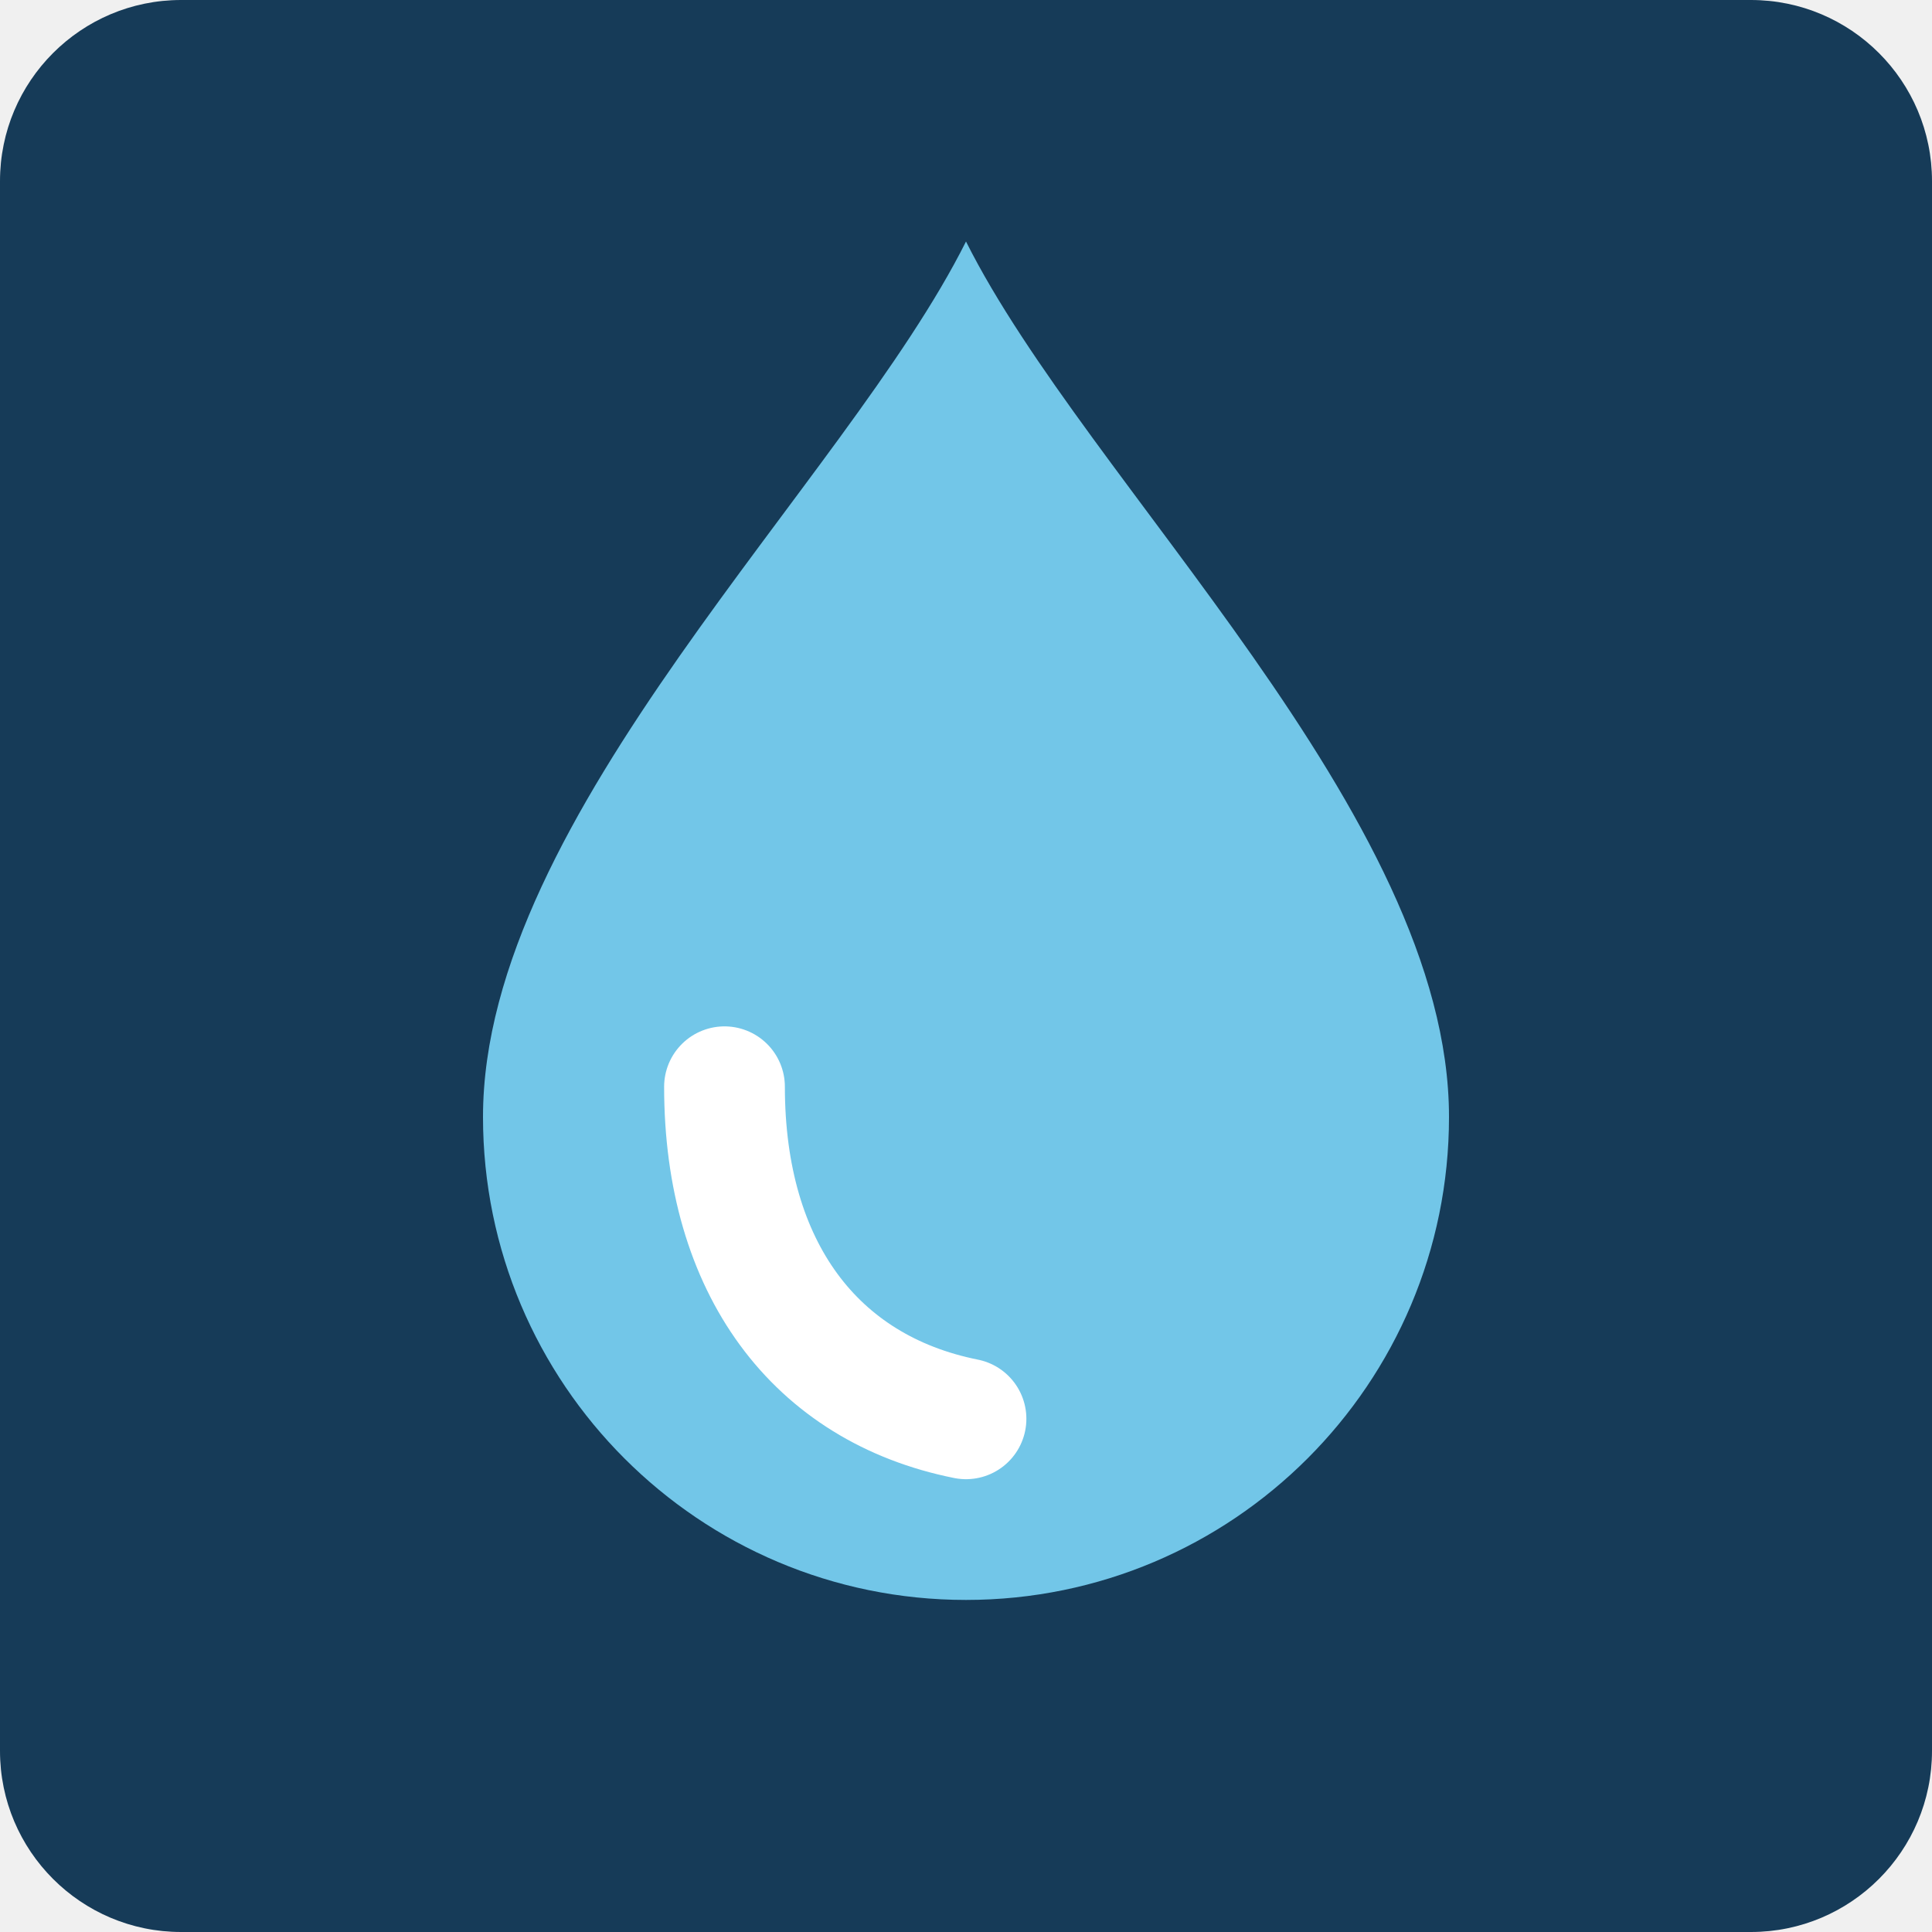
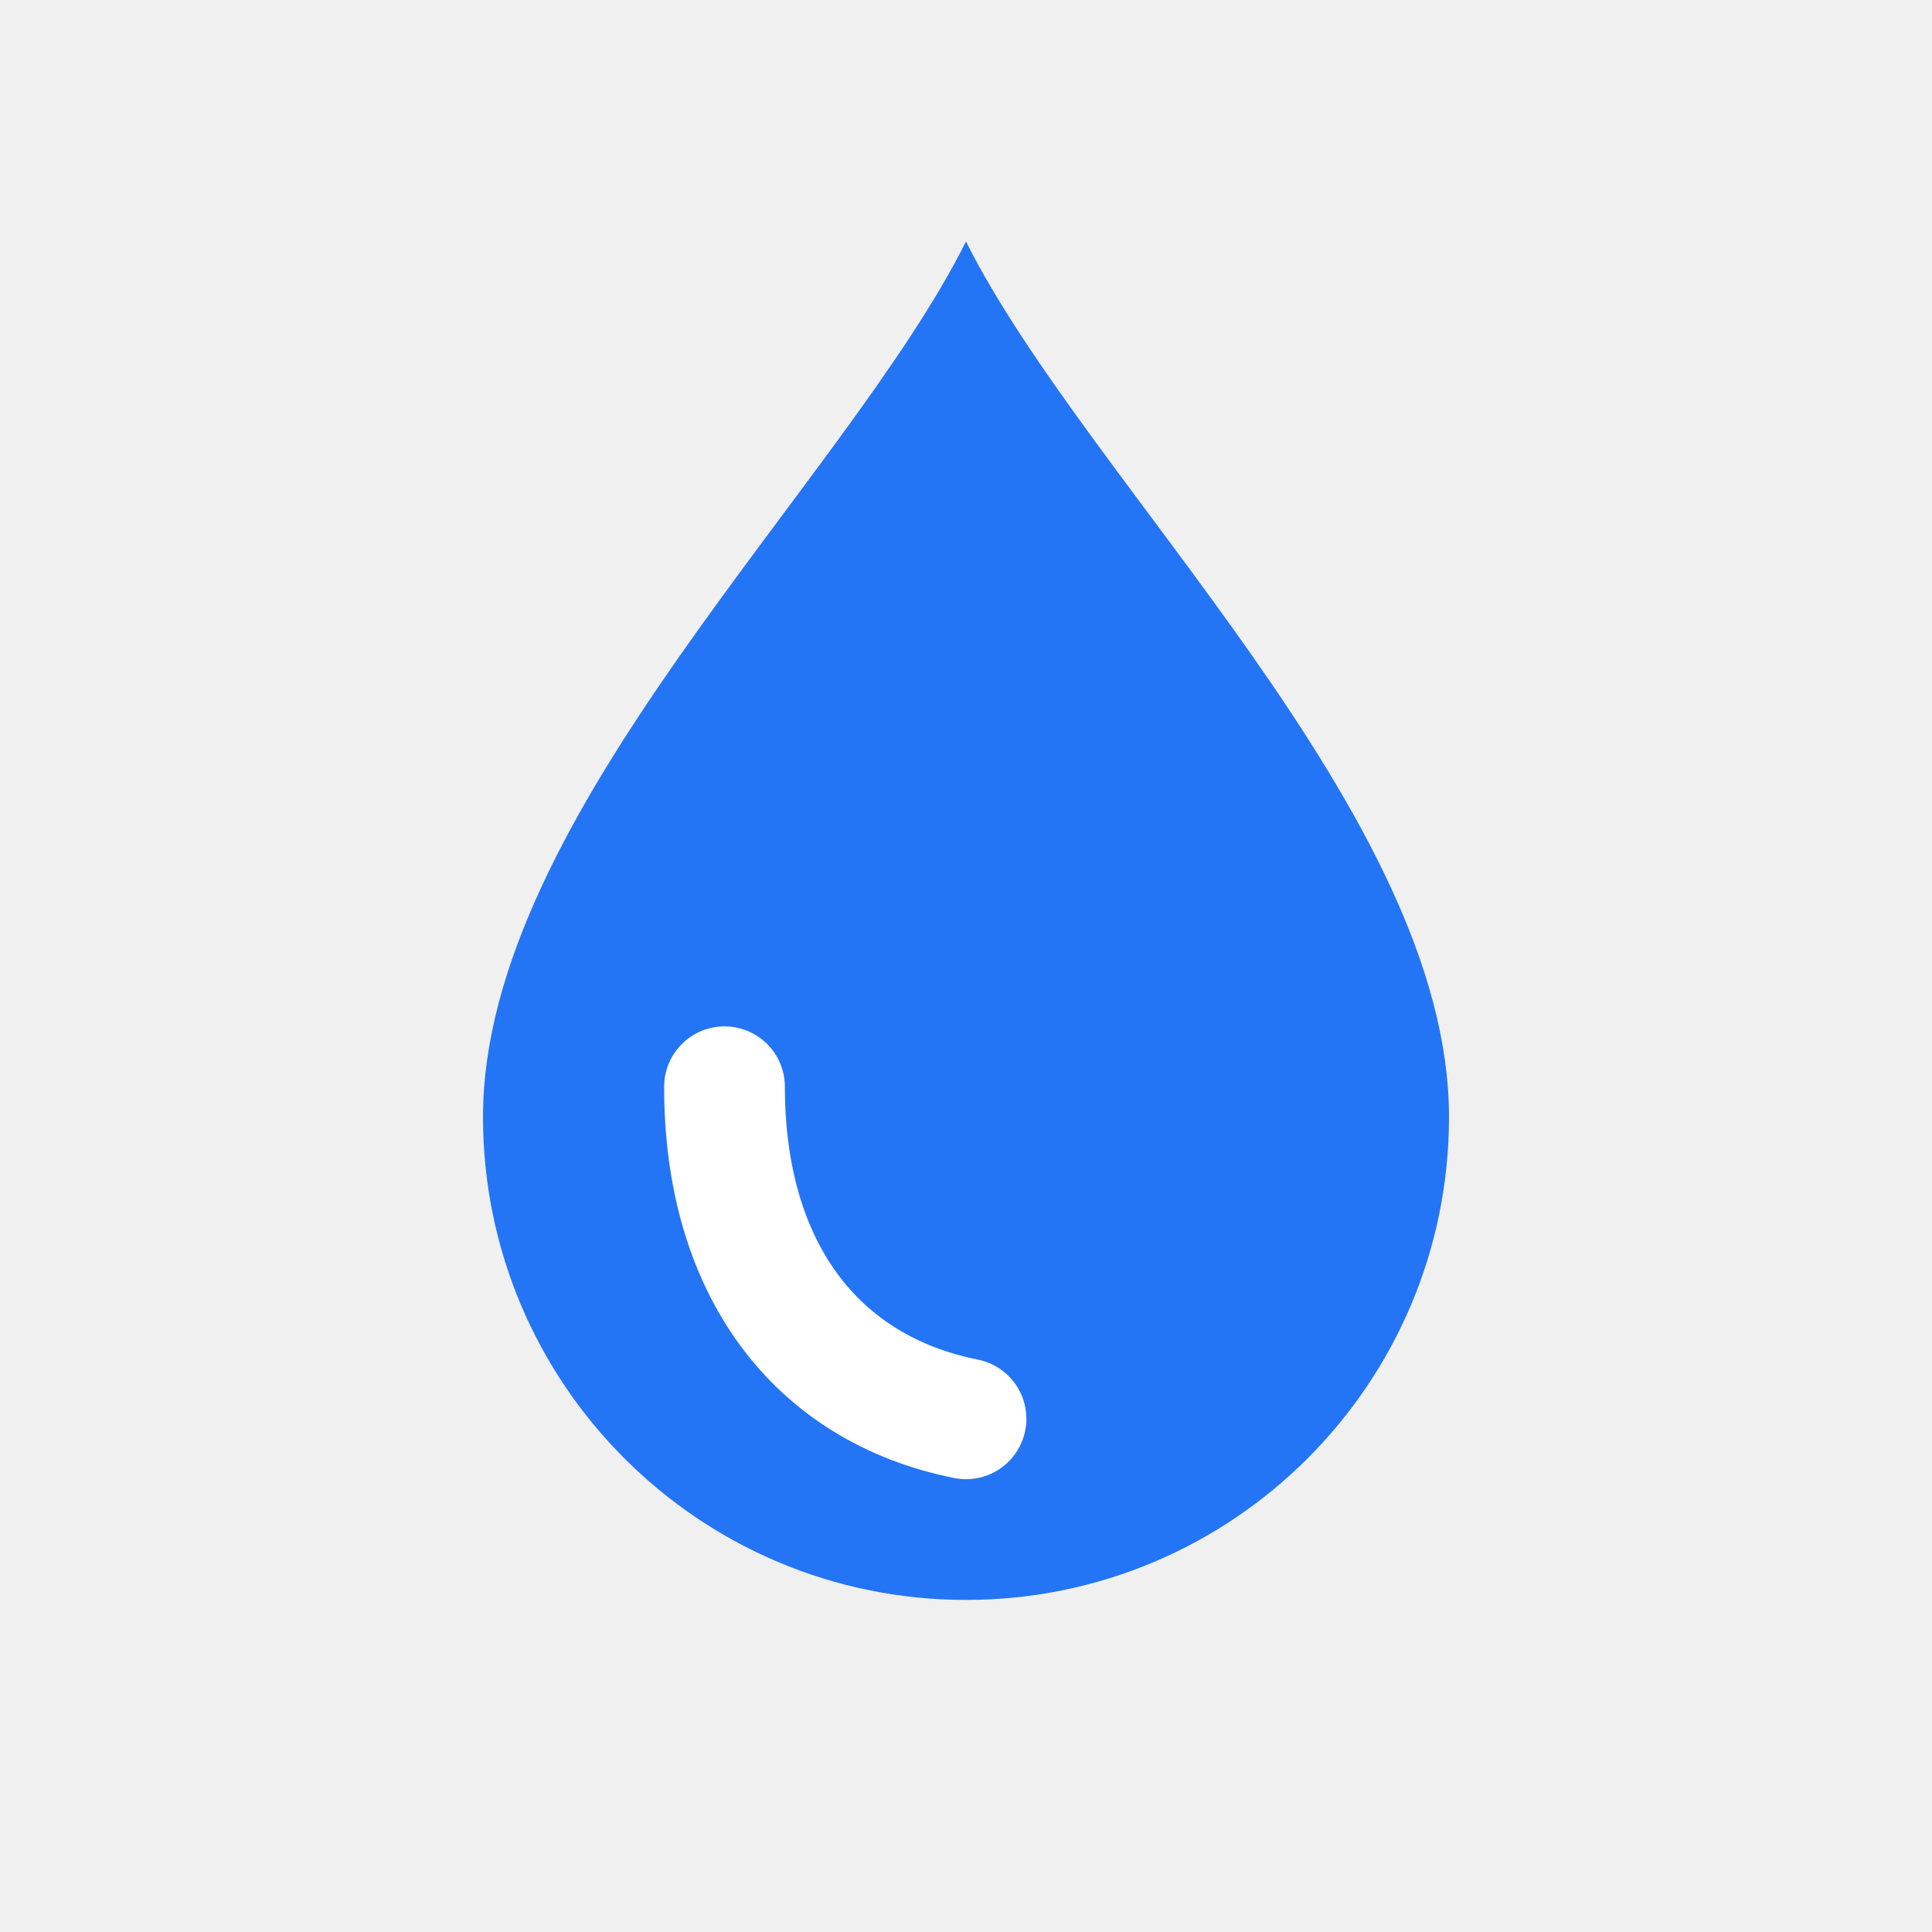
<svg xmlns="http://www.w3.org/2000/svg" viewBox="0 0 64 64">
-   <rect width="64" height="64" rx="6" fill="#163b58" />
-   <path d="M32 8C28 16 16 27 16 37a16 16 0 0 0 32 0C48 27 36 16 32 8Z" fill="#72c6e8" />
+   <path d="M32 8C28 16 16 27 16 37a16 16 0 0 0 32 0C48 27 36 16 32 8Z" fill="#2475f5" />
  <path d="M24 36c0 6 3 10 8 11" fill="none" stroke="#fff" stroke-width="4" stroke-linecap="round" />
</svg>
